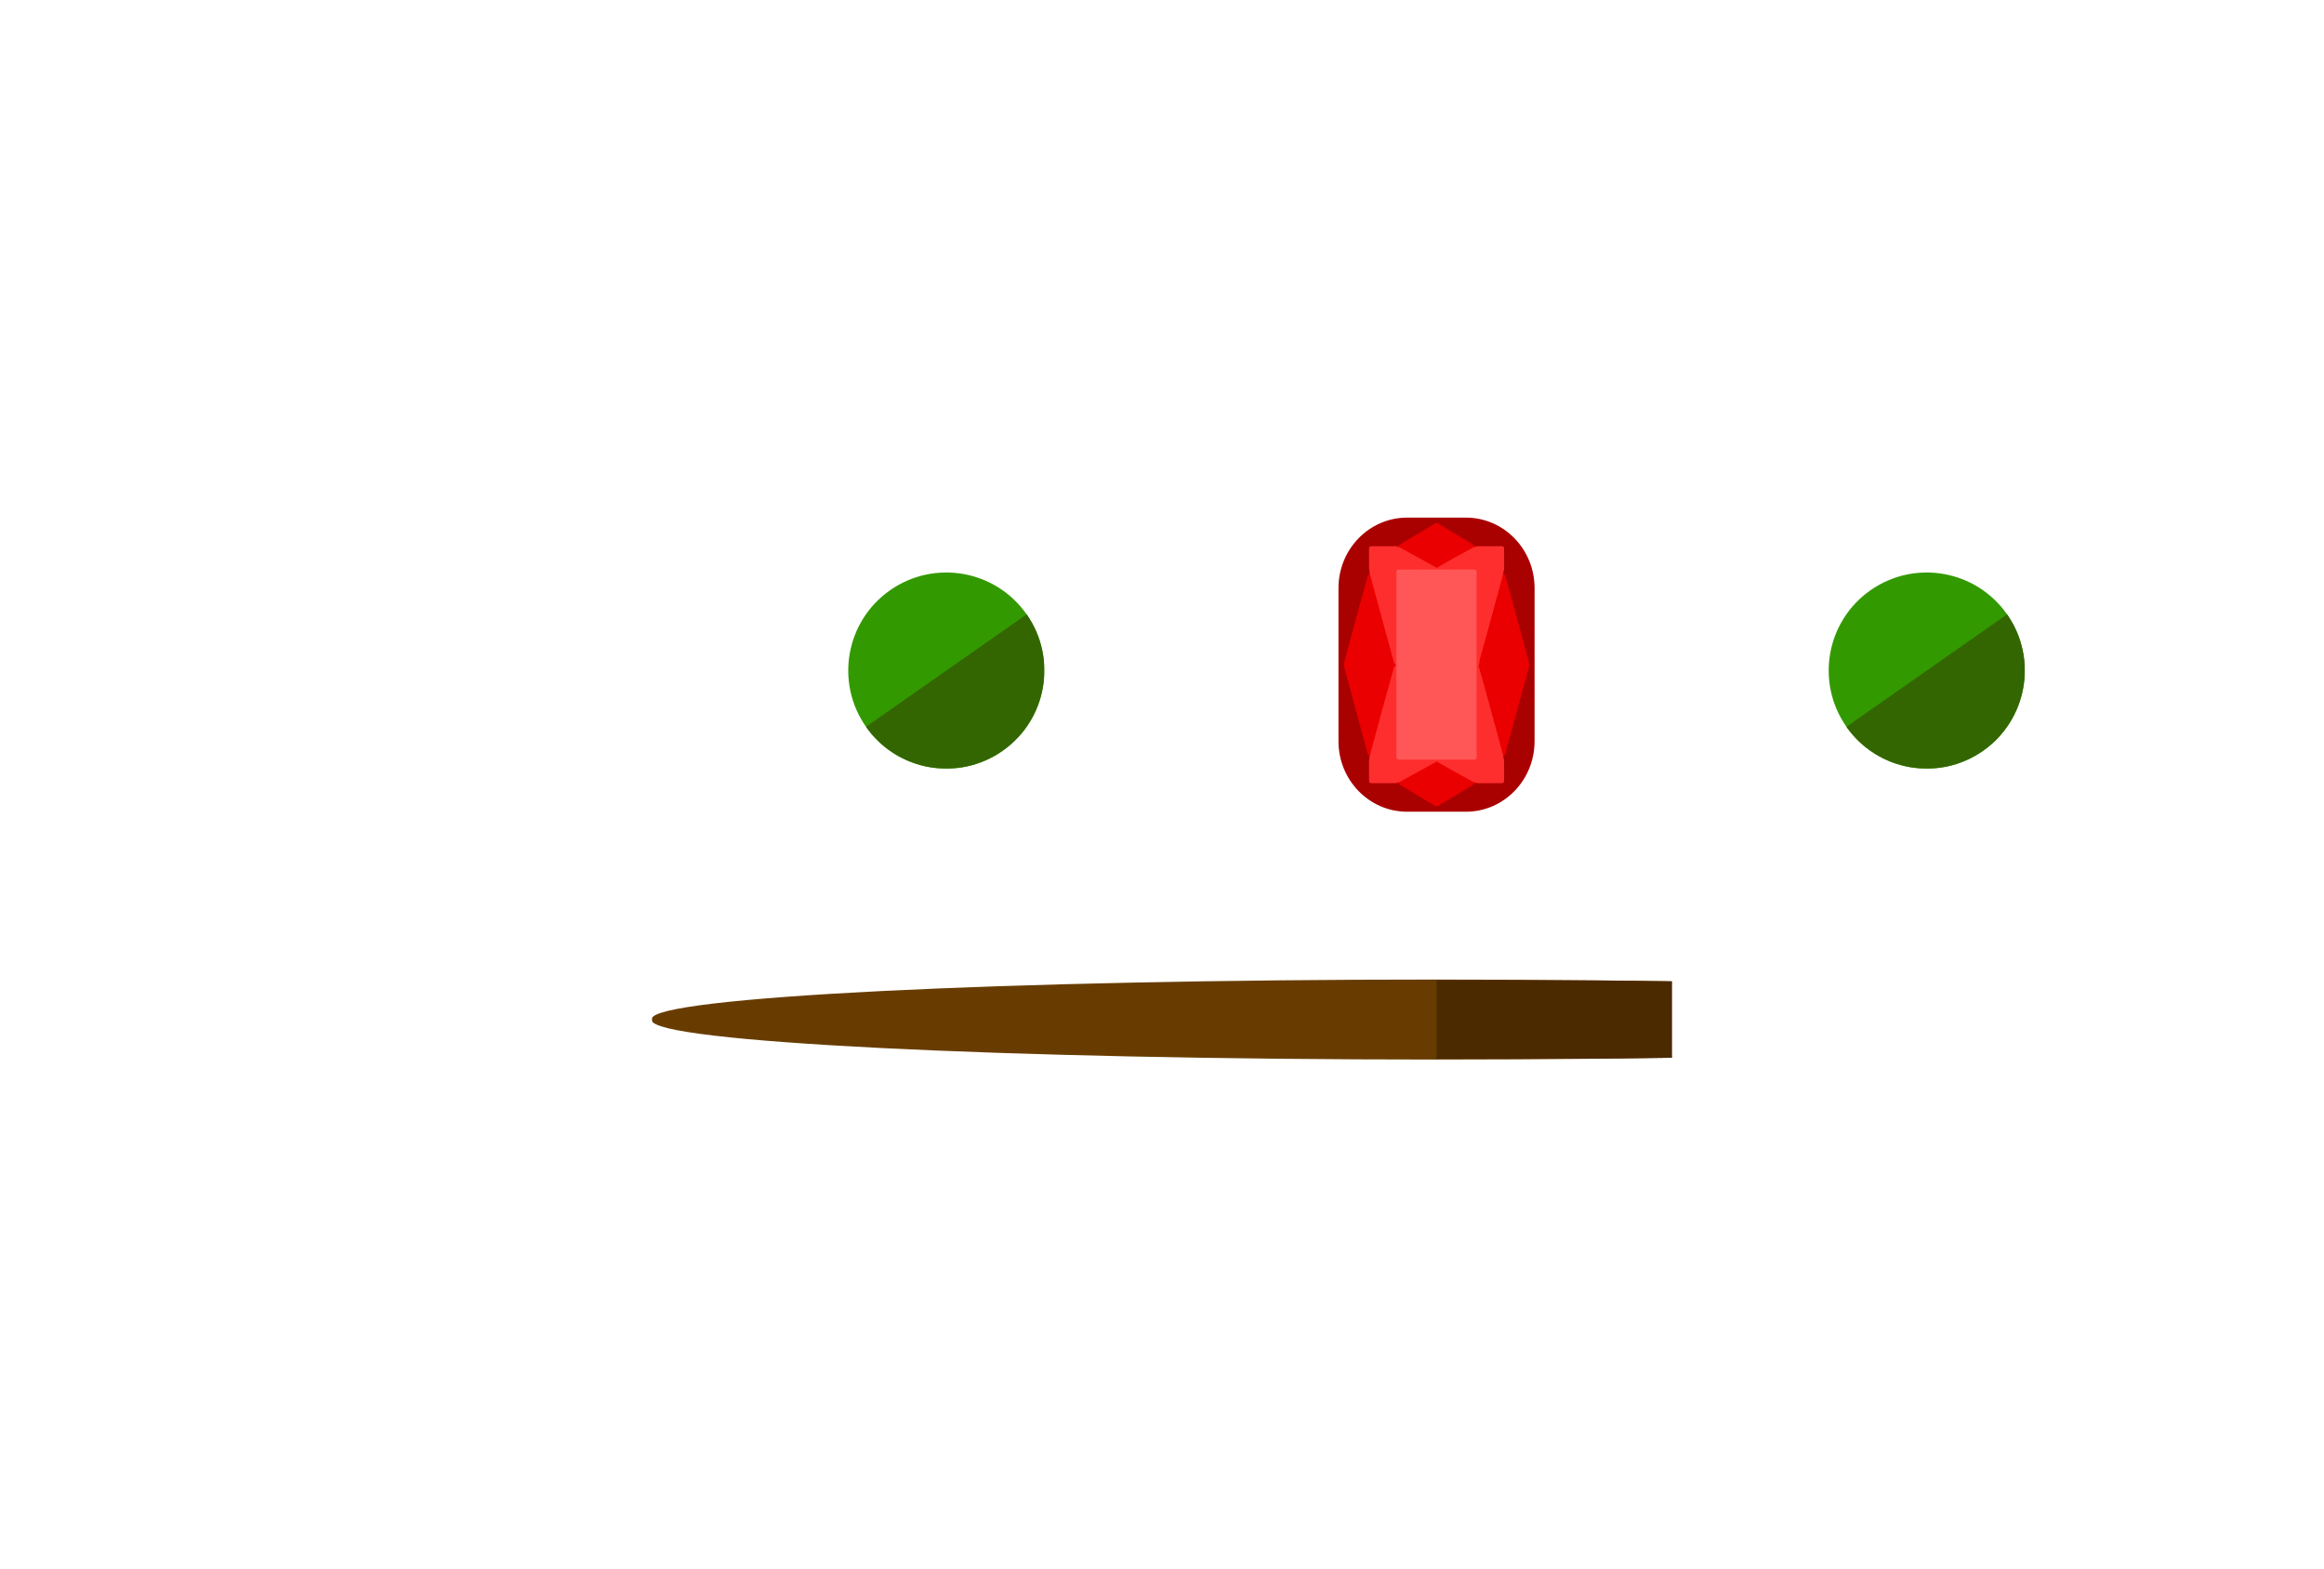
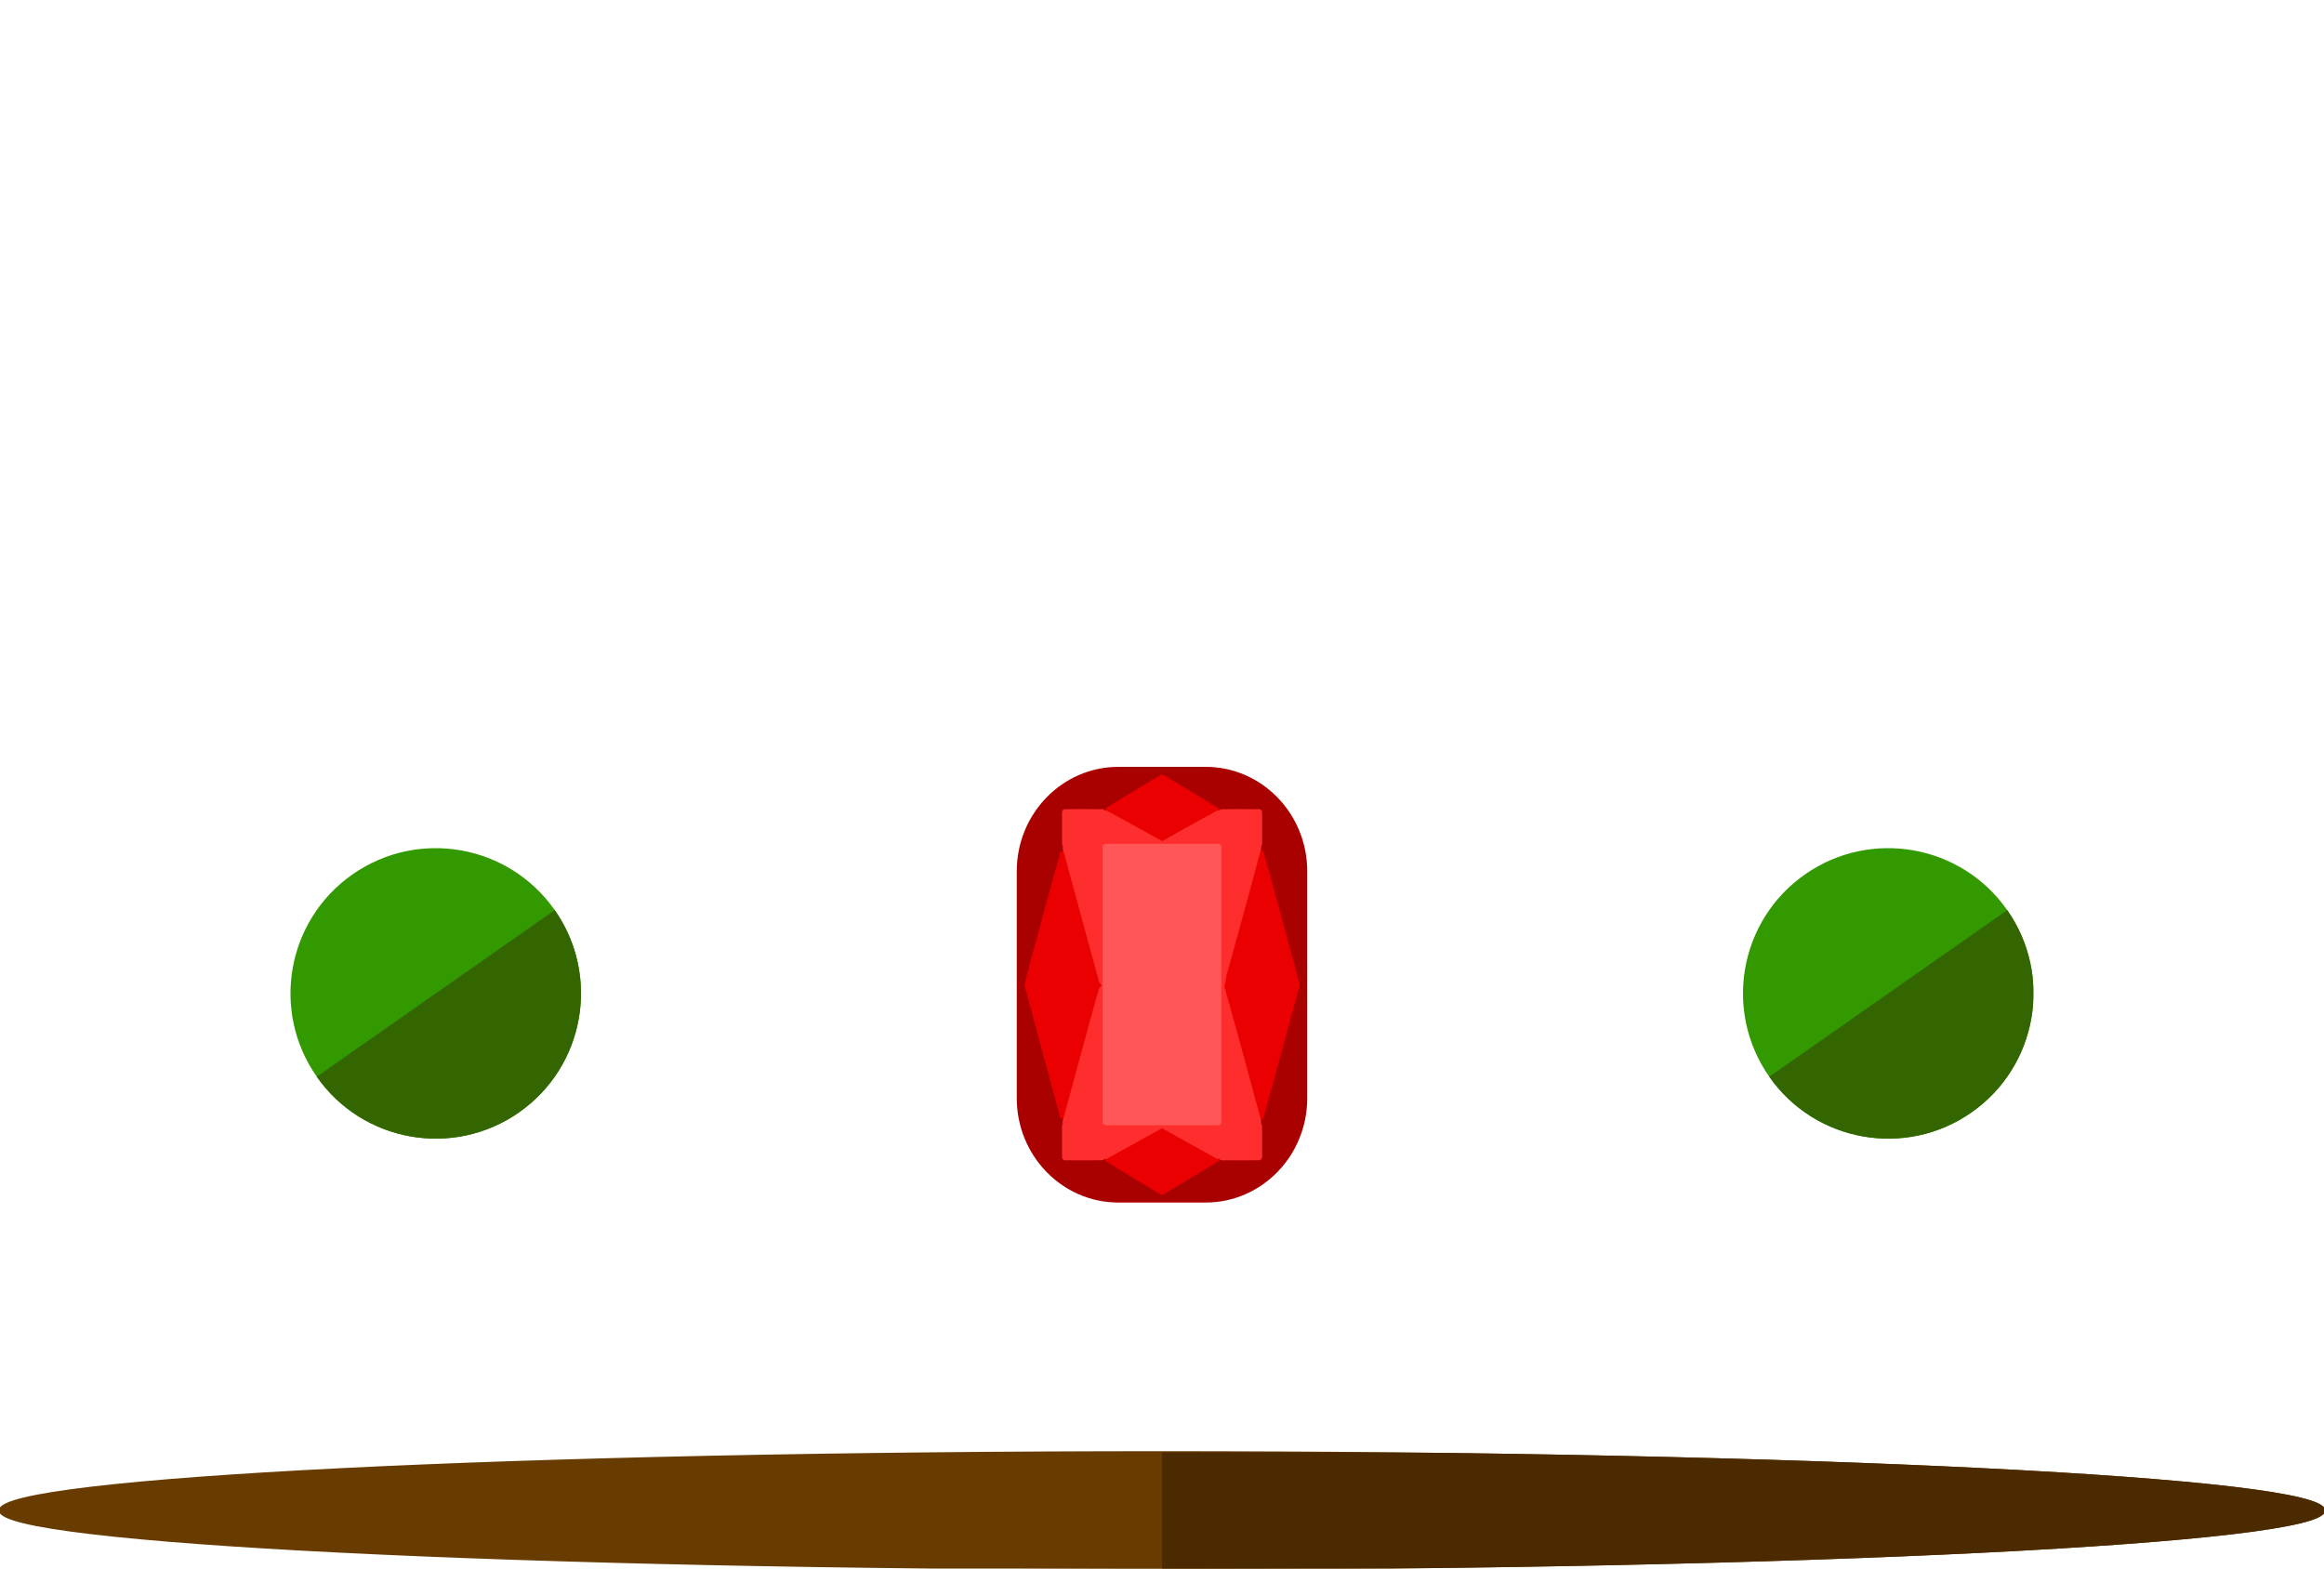
<svg xmlns="http://www.w3.org/2000/svg" xmlns:xlink="http://www.w3.org/1999/xlink" id="grm" version="1.0" height="675" width="1000" preserveAspectRatio="xMidYMid meet">
  <defs>
    <symbol id="crown-background-half">
      <path d="M0 100, l 83 140, l 83 -105, l 83 105, l 83 -105, l 83 105, l 85 -240, L 500 300, L 0 300" />
    </symbol>
    <symbol id="crown-background">
      <use xlink:href="#crown-background-half" style="fill:#ff9910" />
      <use xlink:href="#crown-background-half" transform="translate(1000 0) scale(-1,1)" style="fill:#ff9910" />
    </symbol>
    <symbol id="crown-foreground-half">
      <path d="M0 100, l 83 200, l 83 -165, l 83 165, l 83 -165, l 83 165, l 85 -300, L 500 649, L 0 649" />
    </symbol>
    <symbol id="crown-foreground">
      <use xlink:href="#crown-foreground-half" style="fill:#ef8810" />
      <use xlink:href="#crown-foreground-half" transform="translate(1000 0) scale(-1,1)" style="fill:#ed6e10" />
    </symbol>
    <clipPath id="cut-left" clipPathUnits="objectBoundingBox">
      <rect x="0" y="0" width=".5" height="1" transform="translate(.5 0)" />
    </clipPath>
    <symbol id="crown-bottom">
      <ellipse cx="0" cy="650" rx="500" ry="25" transform="translate(500 0)" style="fill:#683c00;stroke:#683c00;stroke-width:1" />
      <ellipse cx="0" cy="650" rx="500" ry="25" transform="translate(500 0)" style="fill:#4c2a00;stroke:#4c2a00;stroke-width:1" clip-path="url(#cut-left)" />
    </symbol>
    <clipPath id="emerald-cut-bottom" clipPathUnits="objectBoundingBox">
      <rect x="0" y="0" width="1" height=".5" transform="translate(0 .5)" />
    </clipPath>
    <symbol id="crown-emerald" viewBox="-.5 -.5 1 1" preserveAspectRatio="xMidYMid meet">
      <g transform="rotate(-35)">
        <circle cx="0" cy="0" r=".5" style="fill:#339900;" />
        <circle cx="0" cy="0" r=".5" style="fill:#336600;" clip-path="url(#emerald-cut-bottom)" />
      </g>
    </symbol>
    <symbol id="crown-ruby" viewBox="0 0 100 150" preserveAspectRatio="xMidYMid meet">
      <rect rx="35" ry="35.959" height="150" width="100" fill="#a90000" />
      <path d="M49.489 2.816C43.26 6.588 36.965 10.25 30.807 14.134c-.813.649-.24 1.745.597 2.021 5.978 3.462 12.072 6.718 18.114 10.066 1.139.361 2.04-.772 3.045-1.139 5.59-3.103 11.253-6.086 16.747-9.351.73-.673.134-1.7-.662-1.979-6.01-3.701-12.084-7.295-18.13-10.936-.359-.113-.68-.194-1.03 0zM15.883 28.807c-1.238.301-1.046 1.857-1.48 2.795-3.972 14.307-7.92 28.621-11.691 42.982-.098 1.358.616 2.655.85 3.984 3.758 13.985 7.47 27.983 11.33 41.938.359 1.082 1.977.888 2.23-.173 2.068-7.163 3.922-14.393 5.898-21.584 2.109-7.837 4.239-15.668 6.317-23.514-.178-1.827-.911-3.578-1.305-5.375-3.602-13.332-7.148-26.68-10.836-39.987-.19-.578-.638-1.129-1.313-1.066zM83.64 28.732c-.99.58-.839 1.934-1.262 2.876-3.96 14.333-7.914 28.669-11.673 43.055.047 1.508.72 2.952 1.012 4.432 3.707 13.853 7.366 27.721 11.208 41.536.337 1.064 2.009.909 2.125-.202 4.233-15.022 8.223-30.113 12.328-45.17-.195-1.901-.954-3.726-1.374-5.596-3.666-13.408-7.186-26.857-11.027-40.215-.153-.576-.781-.862-1.336-.716zM49.52 123.775c-6.24 3.487-12.588 6.79-18.719 10.463-.818.632-.218 1.751.602 2.035 5.984 3.717 12.054 7.292 18.086 10.93 1.132.43 2.006-.773 2.978-1.17 5.626-3.416 11.335-6.707 16.884-10.245.684-.707.09-1.668-.703-1.934-6.004-3.451-12.107-6.725-18.165-10.079-.337-.072-.64-.186-.964 0z" fill="#ea0000" />
      <path d="M69.983 122.697c-.818.857-.271 2.172-.43 3.236.029 2.884-.057 5.785.043 8.658.27 1.29 1.863.756 2.804.864 3.736-.028 7.49.057 11.215-.042 1.29-.27.756-1.863.864-2.804-.029-3.073.057-6.164-.042-9.226-.271-1.29-1.864-.757-2.804-.865-3.737.029-7.49-.057-11.216.043l-.434.136z" fill="#ff2e2e" />
      <path d="M57.729 122.52c-2.38.064-4.785-.1-7.151.178-1.01.289-.865 1.752.064 2.046 6.029 3.488 12.164 6.788 18.26 10.156.919.442 1.69-.552 1.495-1.42.005-3.364.07-6.744-.023-10.097-.27-1.29-1.863-.757-2.804-.865-3.28 0-6.56-.002-9.841.002z" fill="#ff2e2e" />
      <path d="M29.926 122.697c-.817.857-.271 2.172-.43 3.236.029 2.744-.057 5.505.043 8.238.142 1.057 1.446.968 2.086.407A2419.74 2419.74 0 0 0 50.03 124.44c.89-.555.348-1.99-.671-1.87-6.287-.089-12.575-.037-18.862-.052l-.57.179z" fill="#ff2e2e" />
      <path d="M16.005 122.697c-.817.857-.27 2.172-.43 3.236.03 2.884-.056 5.785.043 8.658.271 1.29 1.864.756 2.804.864 3.72-.028 7.456.057 11.164-.042 1.291-.271.756-1.864.864-2.805-.03-3.073.054-6.164-.047-9.226-.272-1.29-1.863-.756-2.804-.864-3.717.029-7.452-.057-11.159.043l-.435.136z" fill="#ff2e2e" />
      <path d="M28.996 75.592c-.986.56-.867 1.89-1.278 2.823-4.094 14.533-7.941 29.135-11.941 43.694-.228 1.067.973 1.445 1.814 1.273 4.014-.029 8.044.056 12.046-.043 1.29-.27.757-1.863.865-2.804-.038-14.38.508-31.81.328-46.189.06-.907-.624.966-1.834 1.246zM70.361 74c-1.083.592-.586 3.75-.741 4.745-.123 14.545-.043 29.091-.067 43.637.137 1.299 1.645.977 2.563 1 3.758-.04 7.528.093 11.28-.124 1.101-.308.758-1.579.483-2.37-3.991-14.85-8.014-29.693-12.197-44.49-.19-.528-.784-2.567-1.32-2.398z" fill="#ff2e2e" />
      <path d="M69.983 26.674c-.818.857-.271 2.172-.43 3.236.037 14.242-.087 28.485.1 42.726-.093.787.277 3.498 1.244 3.364 1.148-.404.965-3.542 1.394-4.476 4.022-14.507 8.034-29.017 11.867-43.574.243-1.034-.908-1.503-1.75-1.4a313.23 313.23 0 0 0-11.99-.012z" fill="#ff2e2e" />
      <path d="M69.983 14.742c-.818.858-.271 2.172-.43 3.236.029 2.884-.057 5.786.043 8.659.27 1.29 1.863.756 2.804.864 3.736-.029 7.49.057 11.215-.042 1.29-.271.756-1.864.864-2.805-.029-3.073.057-6.164-.042-9.226-.271-1.29-1.864-.756-2.804-.864-3.737.028-7.49-.057-11.216.042l-.434.136z" fill="#ff2e2e" />
      <path d="M68.95 15.1c-6.267 3.38-12.505 6.824-18.666 10.397-.863.586-.29 1.945.691 1.894 6.143.218 12.295.06 18.442.11 1.299-.137.977-1.645 1-2.562-.03-3.028.057-6.074-.043-9.09-.066-.68-.834-1.018-1.423-.75z" fill="#ff2e2e" />
      <path d="M29.86 15.272c-.627.913-.215 2.134-.354 3.176.009 2.728-.062 5.472.033 8.189.27 1.29 1.863.756 2.804.864 5.766-.046 11.542.107 17.303-.135 1.005-.214 1.016-1.69.06-1.996-6.223-3.458-12.454-6.905-18.721-10.283-.442-.13-.747-.076-1.125.185z" fill="#ff2e2e" />
      <path d="M16.005 14.742c-.817.858-.27 2.172-.43 3.236.03 2.884-.056 5.786.043 8.659.271 1.29 1.864.756 2.804.864 3.713-.029 7.443.057 11.144-.043 1.287-.27.762-1.858.877-2.797-.009-3.073.097-6.164.018-9.227-.264-1.296-1.863-.763-2.805-.87-3.736.028-7.49-.057-11.216.042l-.435.136z" fill="#ff2e2e" />
      <path d="M23.498 26.512c-2.288.079-4.61-.113-6.877.205-1.131.278-.824 1.55-.512 2.35C20.181 44 24.19 58.956 28.303 73.873c.405 1.086 2.644 3.842 2.503 2.68.209-13.014-.342-29.223-.304-42.24-.056-2.358.111-4.751-.085-7.089-.379-1.15-1.855-.6-2.764-.723l-4.155.011z" fill="#ff2e2e" />
      <path d="M49.98 26.499c-6.522.03-13.06-.051-19.571.05-1.29.272-.756 1.864-.864 2.805l.007 93.028c.137 1.299 1.645.977 2.563 1h37.302c1.299-.137.977-1.645 1-2.563V27.49c-.138-1.299-1.645-.976-2.563-.999L49.98 26.5z" fill="#ff5757" />
    </symbol>
    <symbol id="shadow-left" viewBox="0 0 125 375" preserveAspectRatio="xMinYMin meet">
      <path d="M0 0, h125, v300, L0 220" fill="#000" fill-opacity="0.2" />
    </symbol>
    <symbol id="shadow-middle" viewBox="0 0 125 400" preserveAspectRatio="xMinYMin slice">
      <path d="M50 0, h125, v280, L0 180, L0 45" fill="#000" fill-opacity="0.2" />
    </symbol>
    <symbol id="shadow-right" viewBox="0 0 125 375" preserveAspectRatio="xMinYMin meet">
      <path d="M0 0, h125, v315, L0 220" fill="#000" fill-opacity="0.2" />
    </symbol>
-     <symbol id="crown" viewBox="0 0 650 1000" preserveAspectRatio="xMidYMid meet">
+     <symbol id="crown" viewBox="0 0 1000 675" preserveAspectRatio="xMidYMid meet">
      <use xlink:href="#crown-background" />
      <use xlink:href="#crown-foreground" />
      <use xlink:href="#shadow-left" width="125" height="375" x="125" y="427.5" transform="rotate(-35 187.5 427.5)" />
      <use xlink:href="#crown-emerald" width="125" height="125" x="125" y="365" />
      <use xlink:href="#shadow-middle" width="175" height="375" x="442.5" y="440" transform="rotate(-35 437.5 495)" />
      <use xlink:href="#crown-ruby" width="125" height="187.5" x="437.5" y="330" />
      <use xlink:href="#shadow-right" width="125" height="375" x="750" y="427.5" transform="rotate(-35 812.5 427.5)" />
      <use xlink:href="#crown-emerald" width="125" height="125" x="750" y="365" />
      <use xlink:href="#crown-bottom" />
    </symbol>
  </defs>
  <use xlink:href="#crown" />
</svg>
